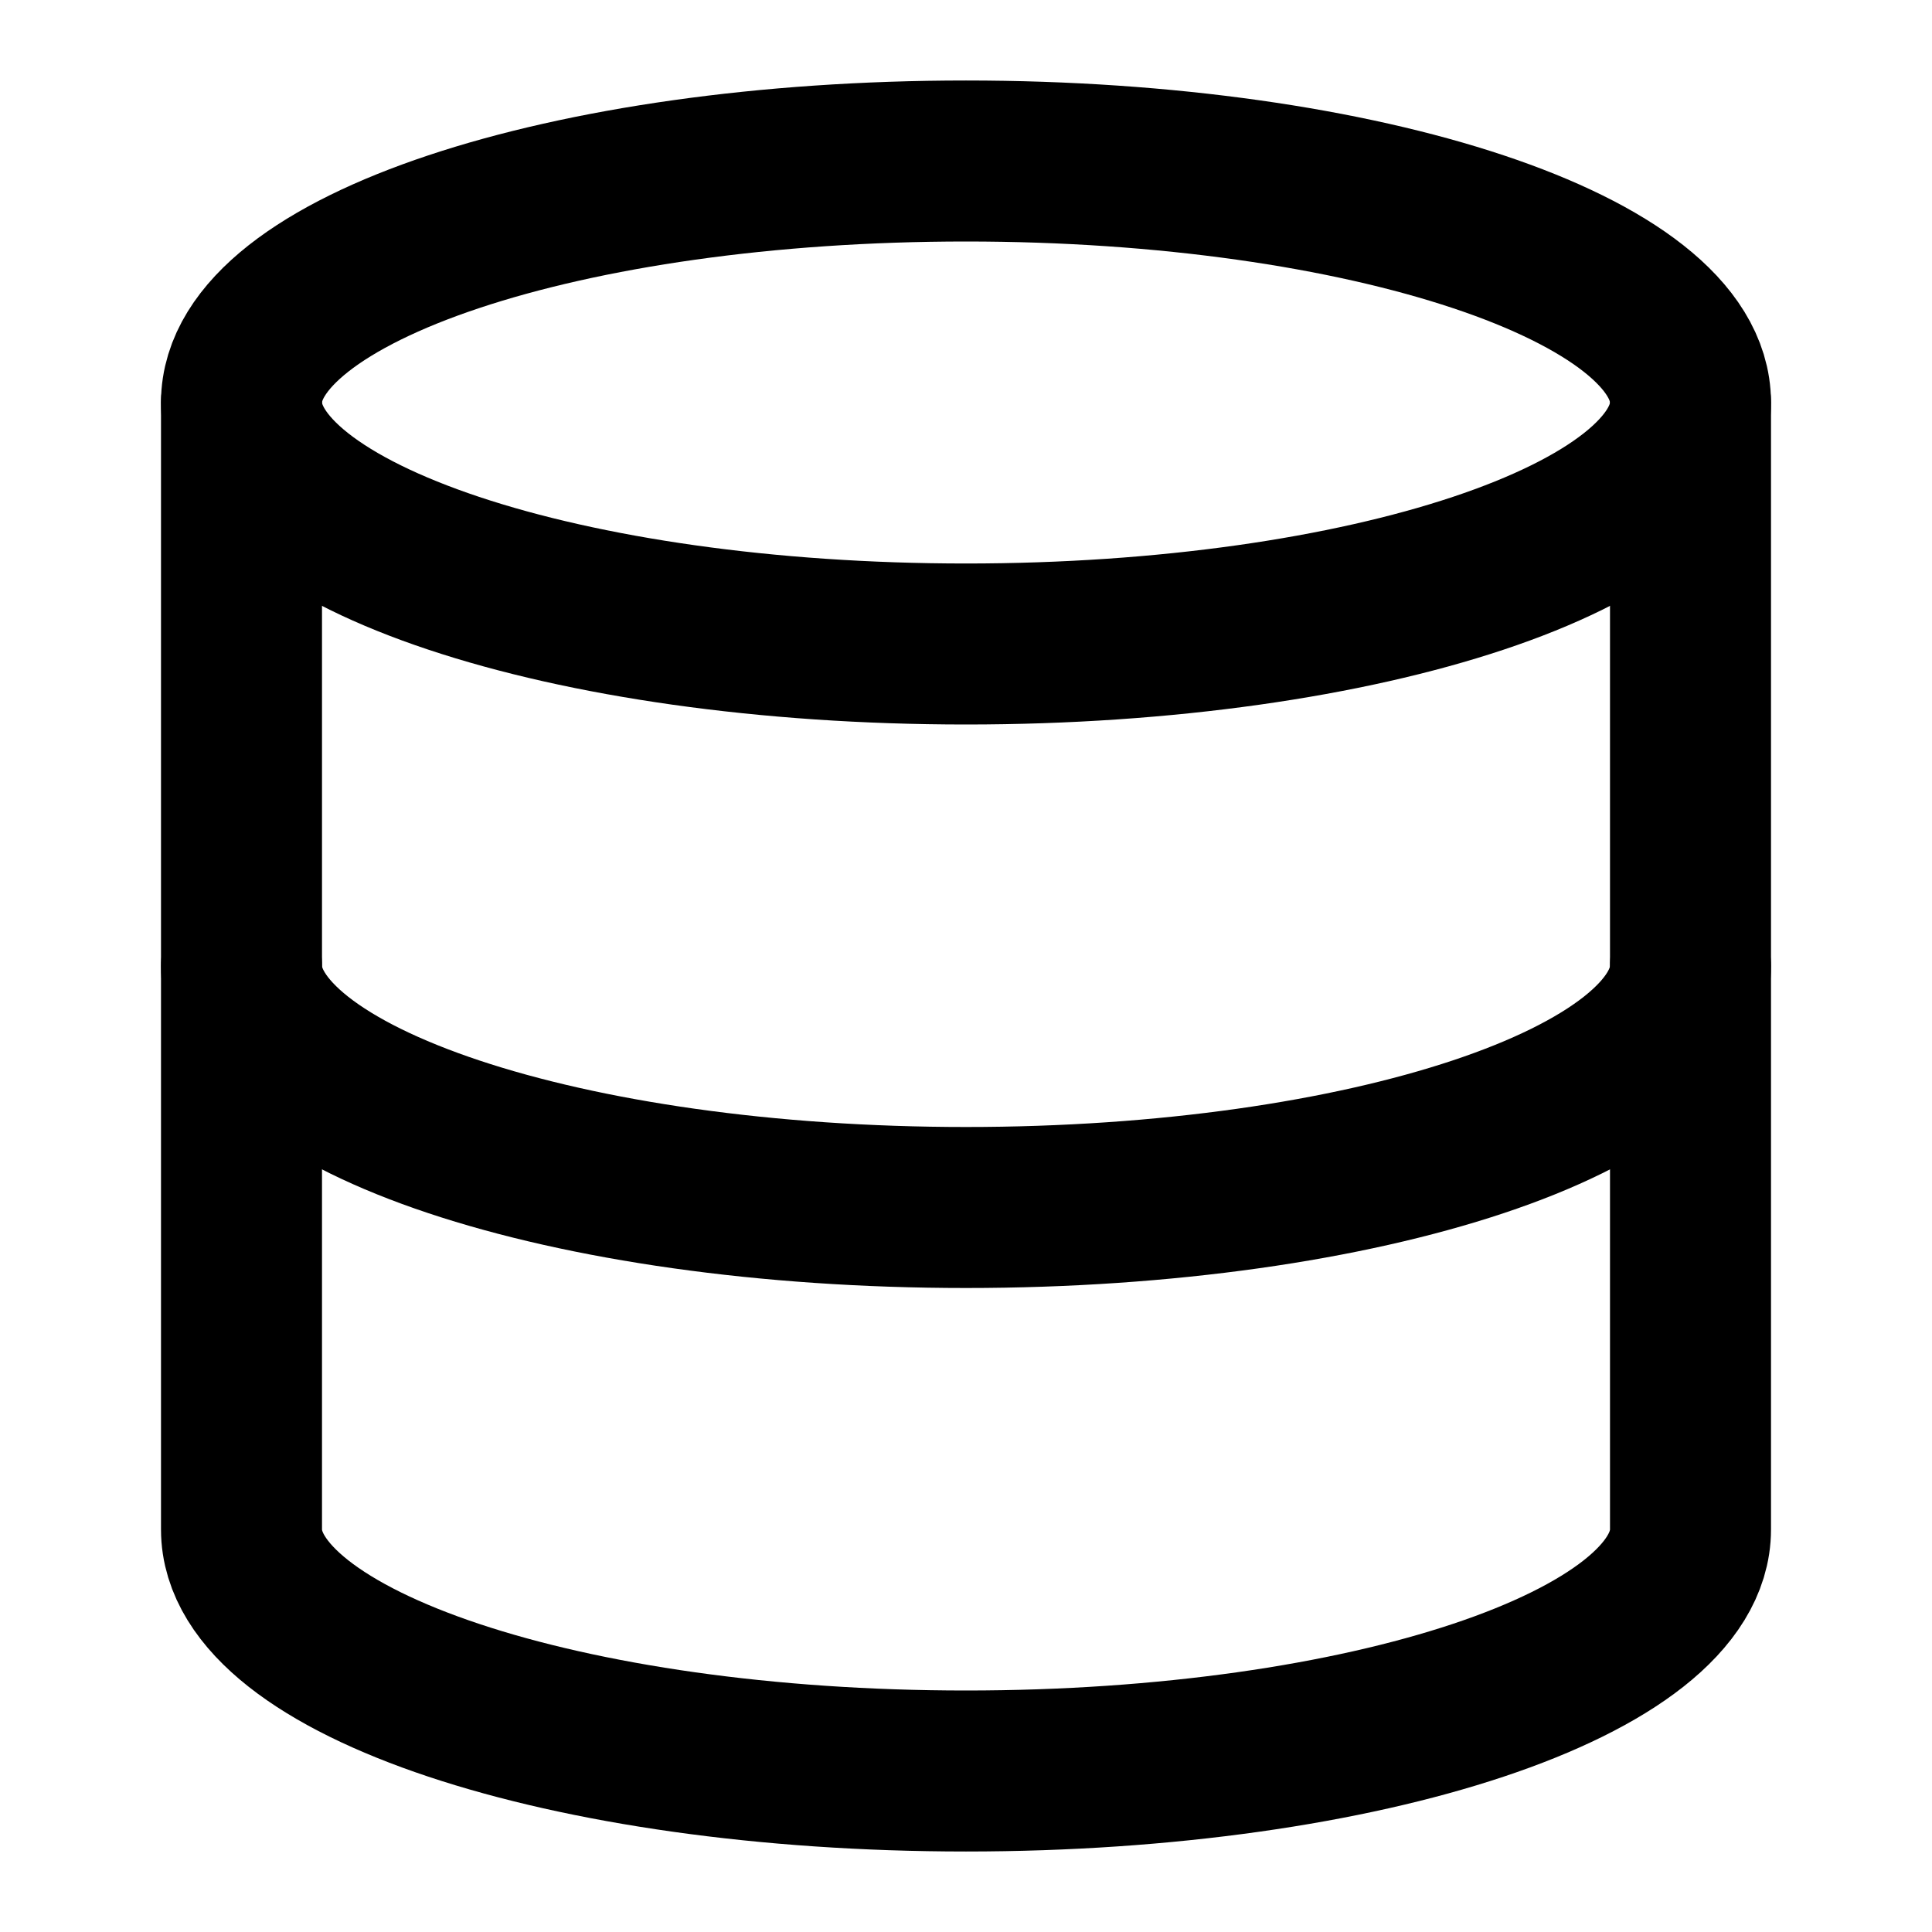
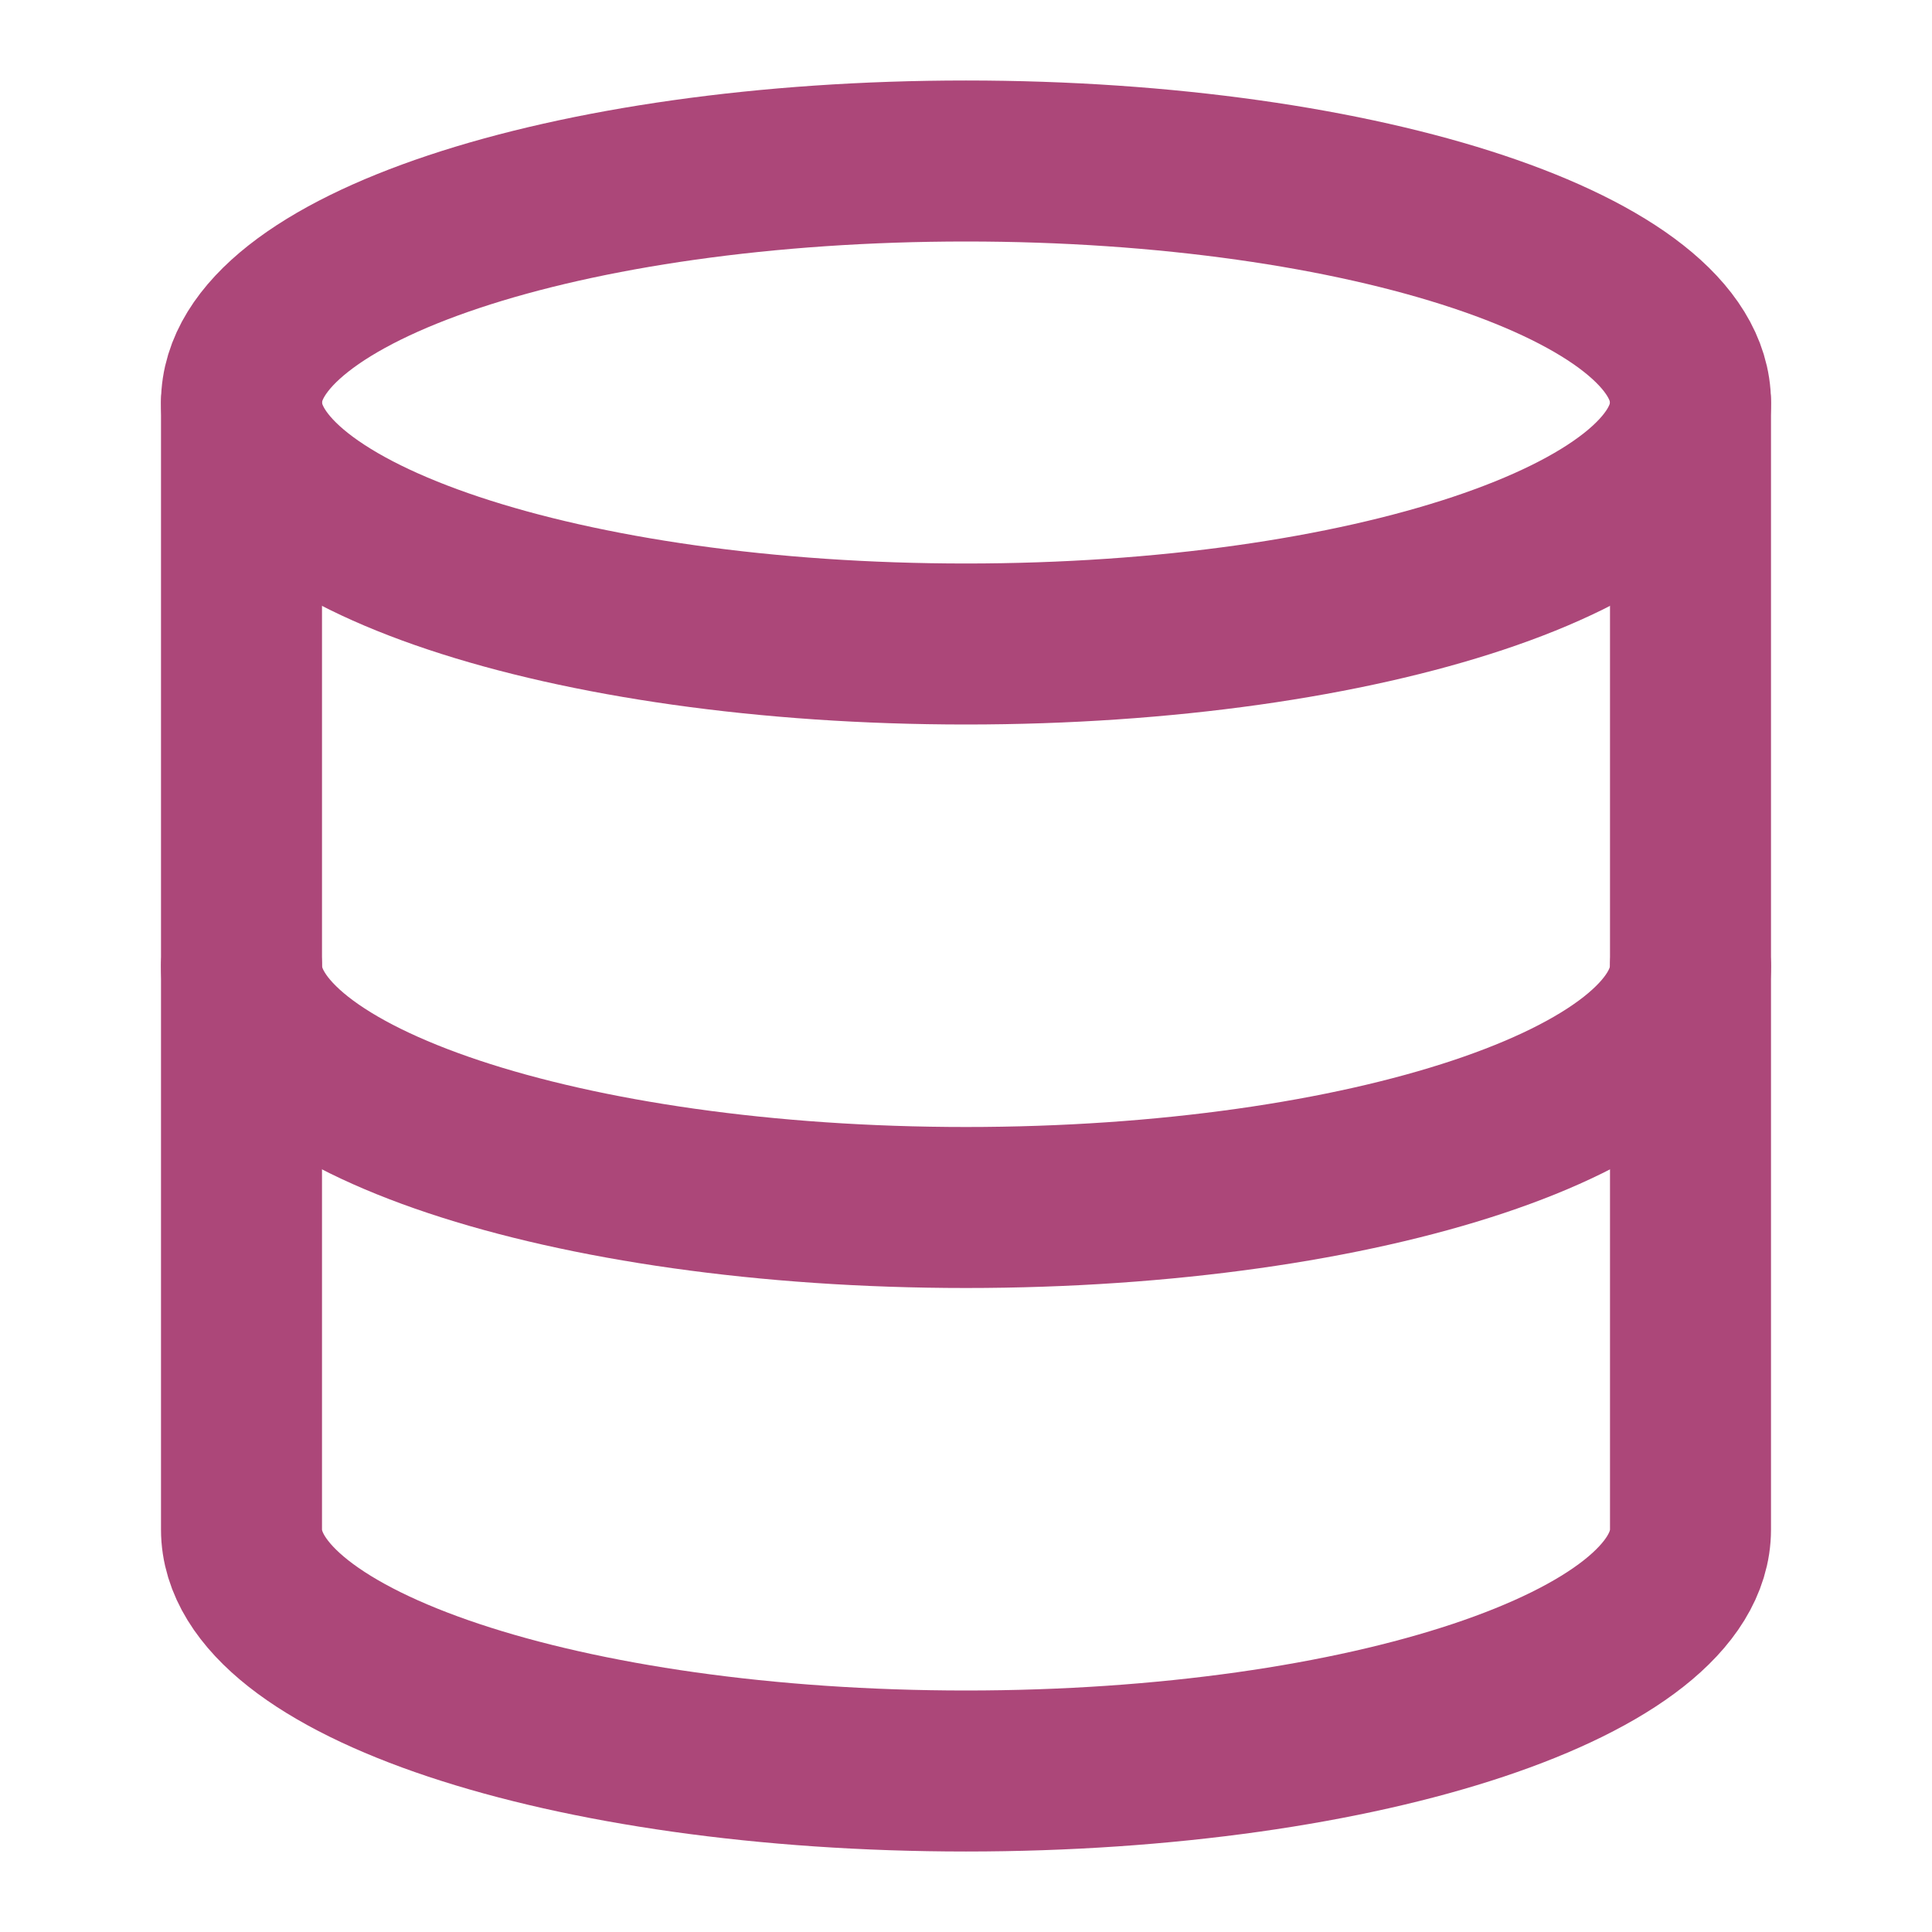
- <svg xmlns="http://www.w3.org/2000/svg" width="24" height="24" viewBox="0 0 24 24" fill="none" stroke="currentColor" stroke-width="2" stroke-linecap="round" stroke-linejoin="round" class="lucide lucide-database preview-icon">
+ <svg xmlns="http://www.w3.org/2000/svg" width="24" height="24" viewBox="0 0 24 24" fill="none" stroke="#AC4779" stroke-width="2" stroke-linecap="round" stroke-linejoin="round" class="lucide lucide-database preview-icon">
  <ellipse cx="12" cy="5" rx="9" ry="3" />
  <path d="M3 5V19A9 3 0 0 0 21 19V5" />
  <path d="M3 12A9 3 0 0 0 21 12" />
</svg>
